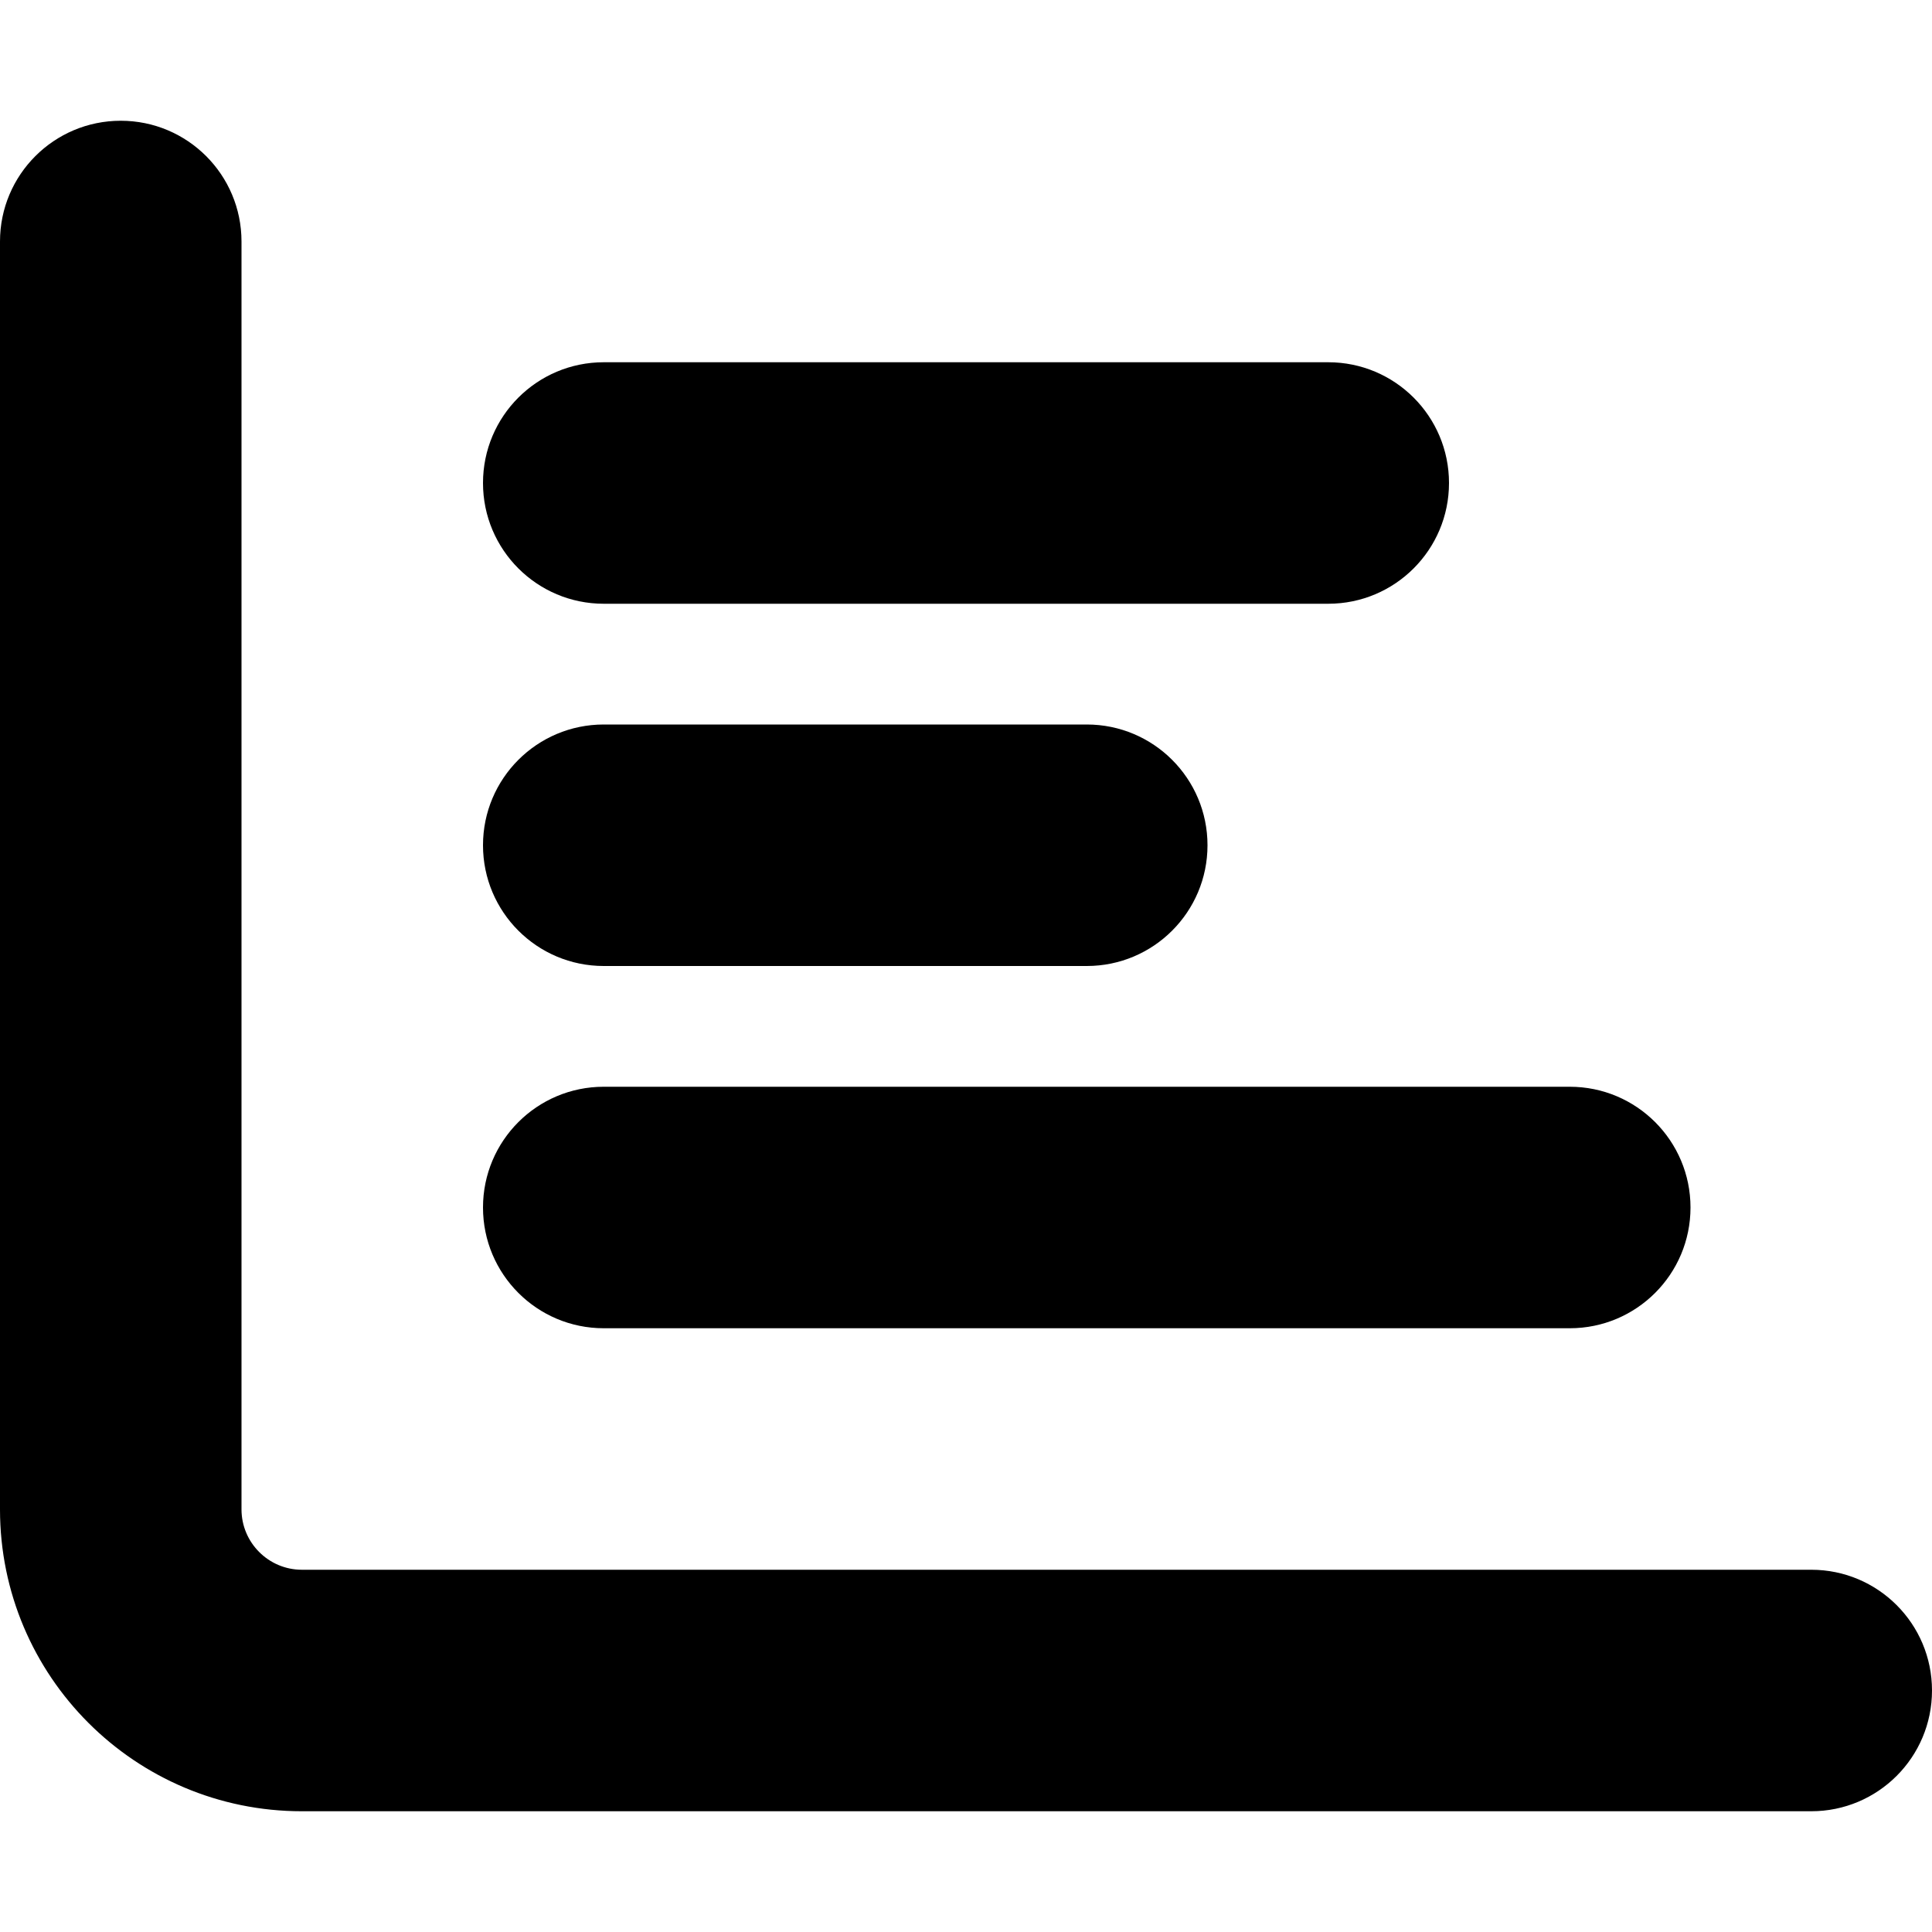
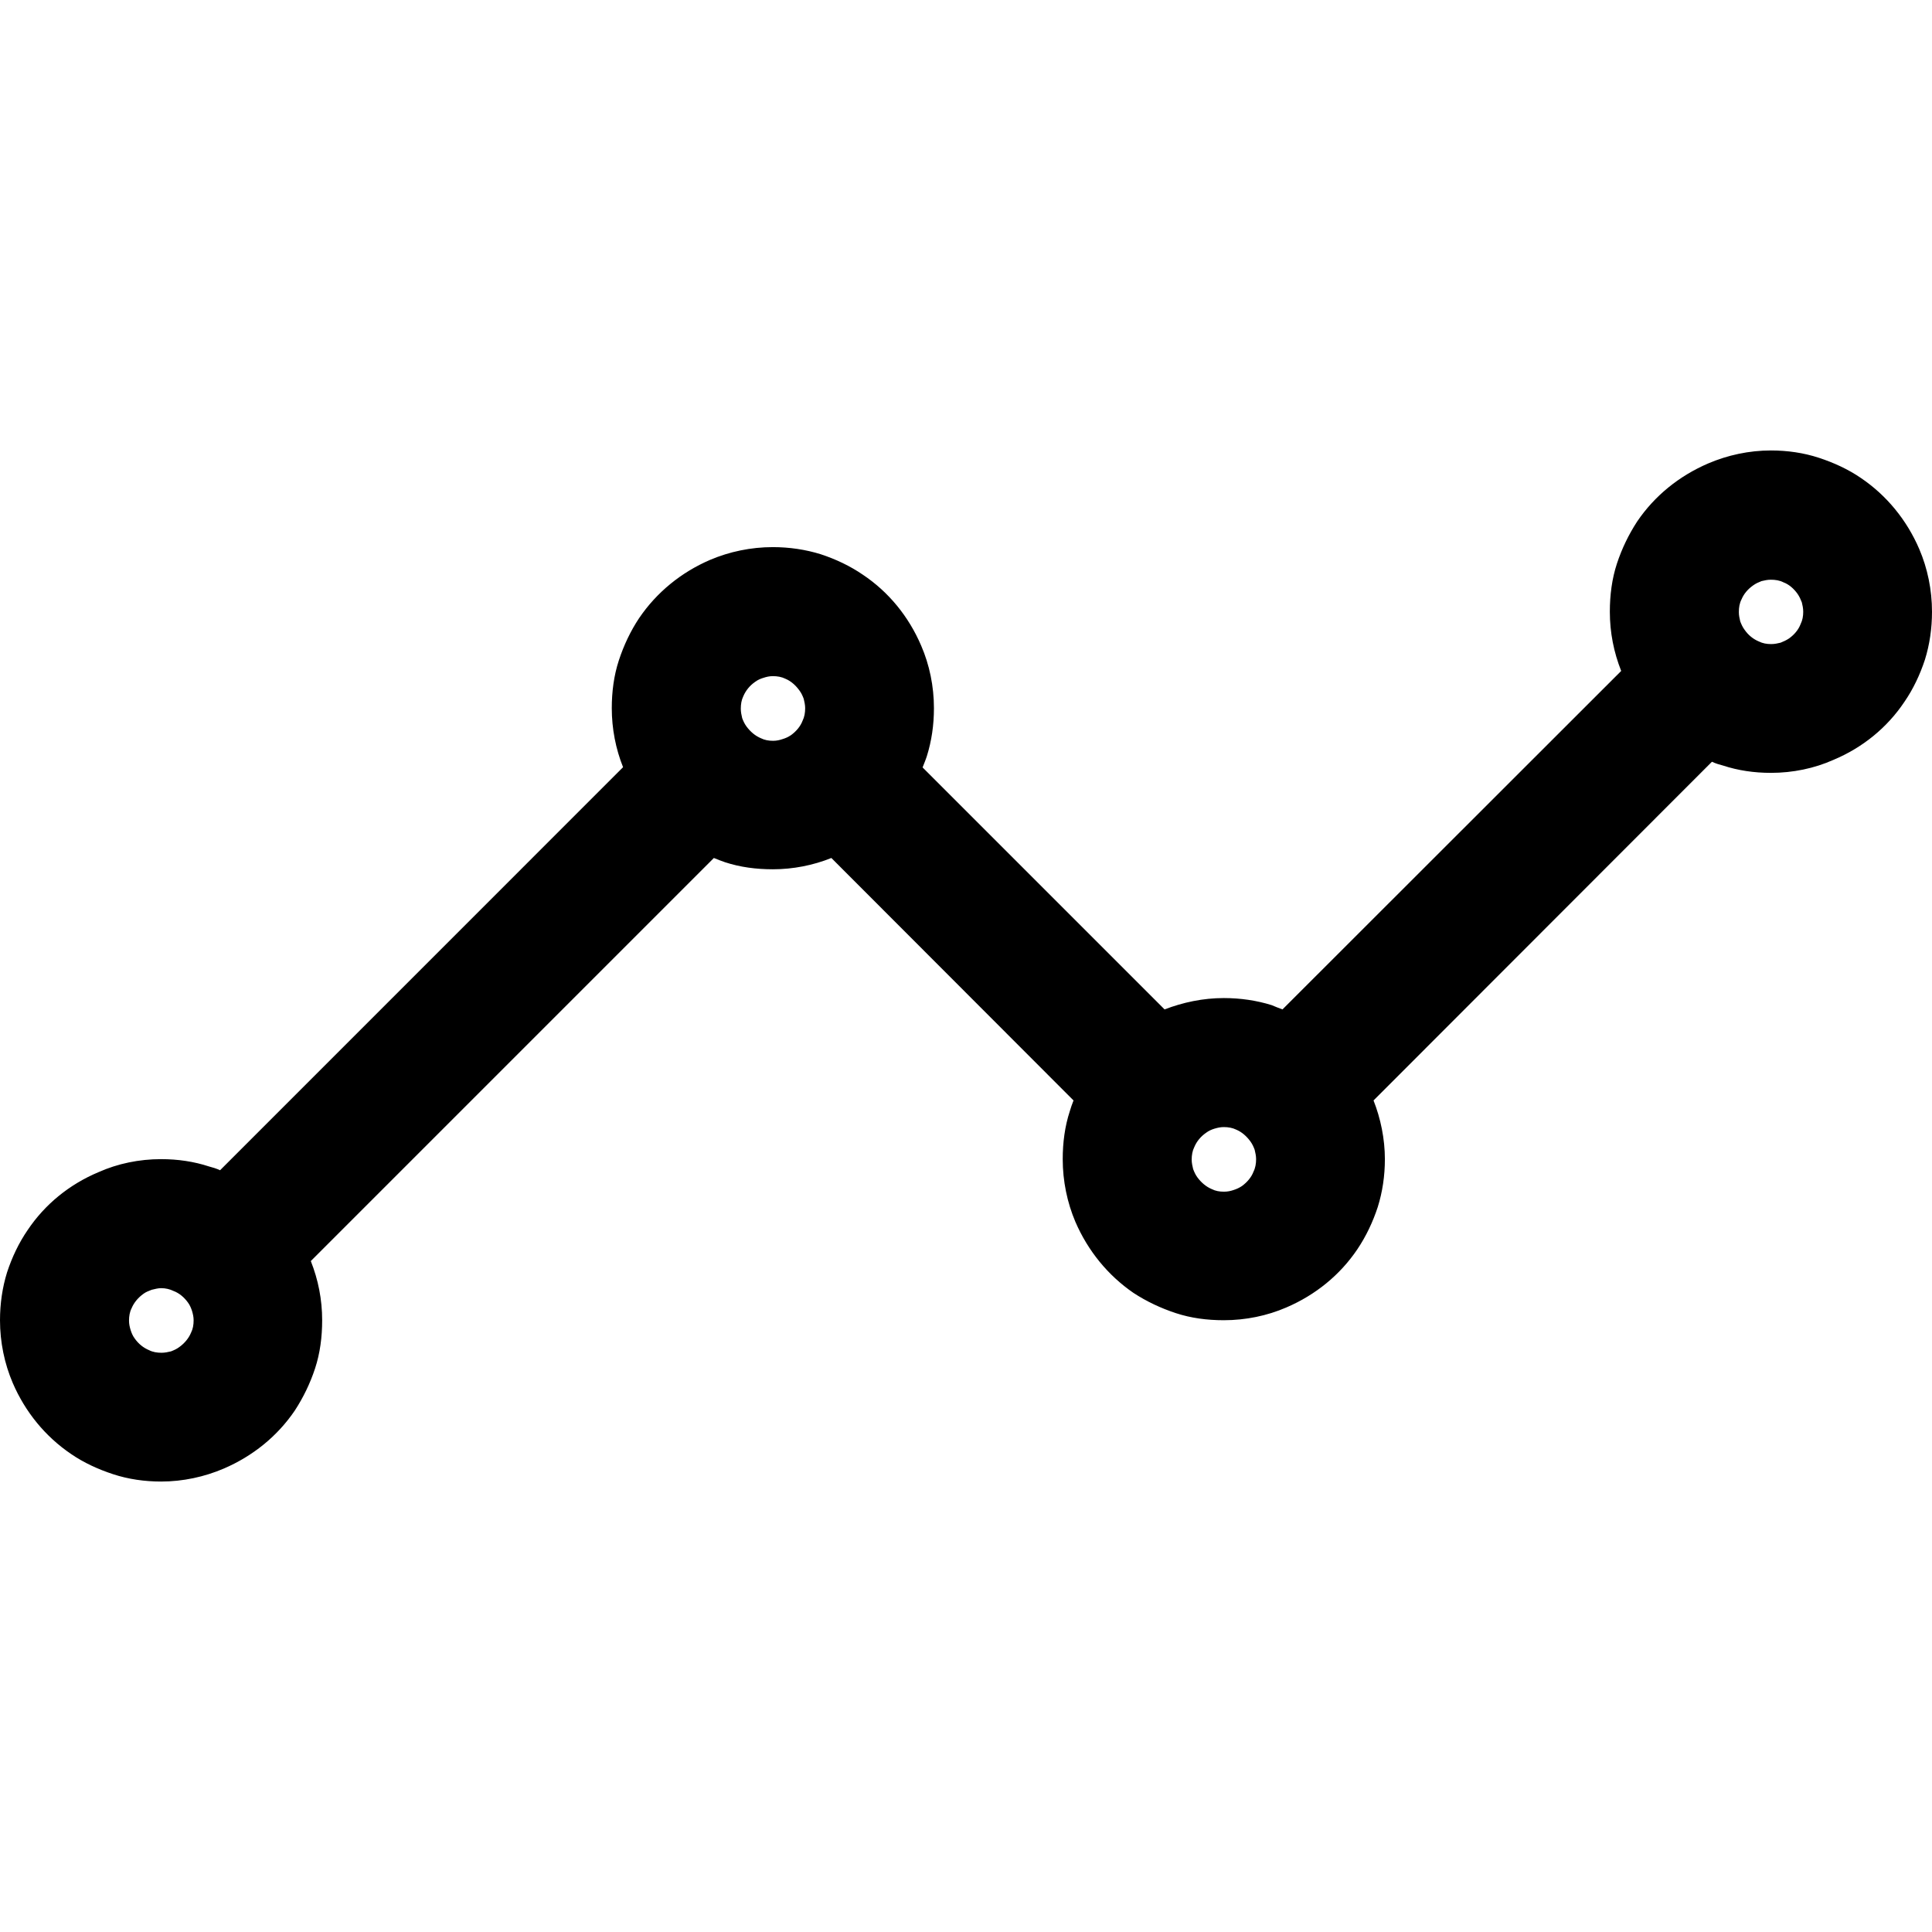
<svg xmlns="http://www.w3.org/2000/svg" width="32px" height="32px" viewBox="0 0 32 32" version="1.1">
  <g id="surface1">
-     <path style=" stroke:none;fill-rule:nonzero;fill-opacity:1;" d="M 2 2 C 3.105 2 4 2.895 4 4 L 4 25 C 4 25.551 4.449 26 5 26 L 30 26 C 31.105 26 32 26.895 32 28 C 32 29.105 31.105 30 30 30 L 5 30 C 2.238 30 0 27.762 0 25 L 0 4 C 0 2.895 0.895 2 2 2 Z M 8 8 C 8 6.895 8.895 6 10 6 L 22 6 C 23.105 6 24 6.895 24 8 C 24 9.105 23.105 10 22 10 L 10 10 C 8.895 10 8 9.105 8 8 Z M 18 12 C 19.105 12 20 12.895 20 14 C 20 15.105 19.105 16 18 16 L 10 16 C 8.895 16 8 15.105 8 14 C 8 12.895 8.895 12 10 12 Z M 26 18 C 27.105 18 28 18.895 28 20 C 28 21.105 27.105 22 26 22 L 10 22 C 8.895 22 8 21.105 8 20 C 8 18.895 8.895 18 10 18 Z M 26 18 " />
+     <path style=" stroke:none;fill-rule:nonzero;fill-opacity:1;" d="M 31.789 9.094 C 31.582 8.613 31.25 8.207 30.824 7.918 C 30.613 7.773 30.375 7.664 30.125 7.582 C 29.875 7.5 29.605 7.461 29.332 7.461 C 28.969 7.461 28.613 7.539 28.293 7.676 C 27.812 7.883 27.406 8.211 27.117 8.637 C 26.977 8.852 26.863 9.086 26.781 9.336 C 26.699 9.586 26.664 9.855 26.664 10.133 C 26.664 10.477 26.73 10.805 26.852 11.113 L 21.242 16.719 C 21.18 16.695 21.125 16.676 21.062 16.648 C 20.812 16.57 20.543 16.531 20.27 16.531 C 19.926 16.531 19.594 16.602 19.289 16.719 L 15.281 12.711 C 15.305 12.648 15.332 12.586 15.352 12.523 C 15.43 12.273 15.469 12.008 15.469 11.73 C 15.469 11.367 15.395 11.012 15.258 10.695 C 15.051 10.211 14.719 9.805 14.293 9.52 C 14.082 9.375 13.844 9.262 13.594 9.18 C 13.344 9.102 13.074 9.062 12.801 9.062 C 12.438 9.062 12.082 9.137 11.762 9.273 C 11.281 9.48 10.875 9.812 10.586 10.238 C 10.445 10.449 10.332 10.688 10.25 10.938 C 10.168 11.188 10.133 11.457 10.133 11.73 C 10.133 12.07 10.199 12.406 10.32 12.707 L 3.645 19.383 C 3.586 19.355 3.523 19.336 3.461 19.32 C 3.211 19.238 2.945 19.199 2.668 19.199 C 2.305 19.199 1.949 19.273 1.633 19.414 C 1.148 19.617 0.742 19.949 0.457 20.375 C 0.312 20.586 0.199 20.824 0.117 21.074 C 0.039 21.324 0 21.594 0 21.867 C 0 22.23 0.074 22.586 0.211 22.906 C 0.418 23.387 0.75 23.793 1.176 24.082 C 1.387 24.227 1.625 24.336 1.875 24.418 C 2.125 24.5 2.395 24.539 2.668 24.539 C 3.031 24.539 3.387 24.461 3.707 24.324 C 4.188 24.117 4.594 23.789 4.883 23.363 C 5.023 23.148 5.137 22.914 5.219 22.664 C 5.301 22.414 5.336 22.145 5.336 21.867 C 5.336 21.523 5.27 21.195 5.148 20.887 L 11.824 14.211 C 11.887 14.238 11.945 14.258 12.008 14.281 C 12.258 14.363 12.523 14.398 12.801 14.398 C 13.137 14.398 13.469 14.332 13.77 14.211 L 17.781 18.227 C 17.758 18.281 17.738 18.344 17.719 18.406 C 17.637 18.656 17.602 18.926 17.602 19.199 C 17.602 19.562 17.676 19.918 17.812 20.238 C 18.02 20.719 18.352 21.125 18.773 21.414 C 18.988 21.555 19.227 21.668 19.477 21.75 C 19.727 21.832 19.992 21.867 20.27 21.867 C 20.633 21.867 20.988 21.793 21.305 21.656 C 21.789 21.449 22.195 21.117 22.48 20.695 C 22.625 20.48 22.738 20.242 22.82 19.992 C 22.898 19.742 22.938 19.477 22.938 19.199 C 22.938 18.863 22.867 18.523 22.75 18.227 L 28.355 12.617 C 28.414 12.645 28.477 12.664 28.539 12.68 C 28.789 12.762 29.055 12.801 29.332 12.801 C 29.695 12.801 30.051 12.727 30.367 12.586 C 30.852 12.383 31.258 12.051 31.543 11.625 C 31.688 11.414 31.801 11.176 31.883 10.926 C 31.961 10.676 32 10.406 32 10.133 C 32 9.77 31.926 9.414 31.789 9.094 Z M 3.164 22.074 C 3.125 22.168 3.055 22.25 2.969 22.312 C 2.926 22.344 2.883 22.363 2.832 22.383 C 2.781 22.395 2.73 22.406 2.676 22.406 C 2.602 22.406 2.531 22.395 2.469 22.363 C 2.375 22.324 2.293 22.258 2.23 22.168 C 2.199 22.125 2.18 22.082 2.164 22.031 C 2.148 21.98 2.137 21.93 2.137 21.875 C 2.137 21.801 2.148 21.73 2.18 21.668 C 2.219 21.574 2.289 21.492 2.375 21.43 C 2.418 21.398 2.461 21.383 2.512 21.363 C 2.562 21.352 2.613 21.336 2.668 21.336 C 2.742 21.336 2.812 21.352 2.875 21.383 C 2.969 21.418 3.051 21.488 3.113 21.574 C 3.145 21.617 3.164 21.664 3.18 21.711 C 3.195 21.762 3.207 21.812 3.207 21.867 C 3.207 21.945 3.195 22.012 3.164 22.074 Z M 13.102 12.176 C 13.055 12.207 13.012 12.227 12.961 12.242 C 12.914 12.258 12.863 12.27 12.805 12.27 C 12.73 12.27 12.664 12.258 12.602 12.227 C 12.508 12.188 12.426 12.117 12.363 12.031 C 12.332 11.988 12.312 11.945 12.293 11.895 C 12.281 11.844 12.27 11.793 12.27 11.738 C 12.27 11.664 12.281 11.594 12.312 11.531 C 12.352 11.438 12.418 11.355 12.508 11.293 C 12.551 11.262 12.594 11.242 12.645 11.227 C 12.695 11.211 12.742 11.199 12.801 11.199 C 12.875 11.199 12.945 11.211 13.008 11.242 C 13.102 11.281 13.18 11.352 13.242 11.438 C 13.273 11.48 13.293 11.523 13.312 11.574 C 13.324 11.625 13.336 11.676 13.336 11.73 C 13.336 11.805 13.324 11.875 13.293 11.938 C 13.258 12.031 13.188 12.113 13.102 12.176 Z M 20.762 19.406 C 20.727 19.5 20.656 19.582 20.57 19.645 C 20.523 19.676 20.48 19.695 20.43 19.711 C 20.383 19.727 20.332 19.738 20.273 19.738 C 20.199 19.738 20.133 19.727 20.07 19.695 C 19.977 19.656 19.895 19.586 19.832 19.5 C 19.801 19.457 19.781 19.414 19.762 19.363 C 19.75 19.312 19.738 19.262 19.738 19.207 C 19.738 19.133 19.75 19.062 19.781 19 C 19.82 18.906 19.887 18.824 19.977 18.762 C 20.02 18.73 20.062 18.711 20.113 18.695 C 20.164 18.68 20.211 18.668 20.27 18.668 C 20.344 18.668 20.414 18.68 20.477 18.711 C 20.57 18.75 20.648 18.82 20.711 18.906 C 20.742 18.949 20.762 18.992 20.781 19.043 C 20.793 19.094 20.805 19.145 20.805 19.199 C 20.805 19.273 20.793 19.344 20.762 19.406 Z M 29.824 10.336 C 29.789 10.43 29.719 10.512 29.633 10.574 C 29.586 10.605 29.543 10.625 29.492 10.645 C 29.445 10.656 29.395 10.668 29.336 10.668 C 29.262 10.668 29.195 10.656 29.133 10.625 C 29.039 10.586 28.957 10.52 28.895 10.43 C 28.863 10.387 28.844 10.344 28.824 10.293 C 28.812 10.242 28.801 10.195 28.801 10.137 C 28.801 10.062 28.812 9.992 28.844 9.93 C 28.883 9.836 28.949 9.758 29.039 9.695 C 29.082 9.664 29.125 9.645 29.176 9.625 C 29.227 9.613 29.273 9.602 29.332 9.602 C 29.406 9.602 29.477 9.613 29.539 9.645 C 29.633 9.68 29.711 9.75 29.773 9.836 C 29.805 9.883 29.824 9.926 29.844 9.977 C 29.855 10.023 29.867 10.074 29.867 10.133 C 29.867 10.207 29.855 10.273 29.824 10.336 Z M 29.824 10.336 " />
  </g>
</svg>
